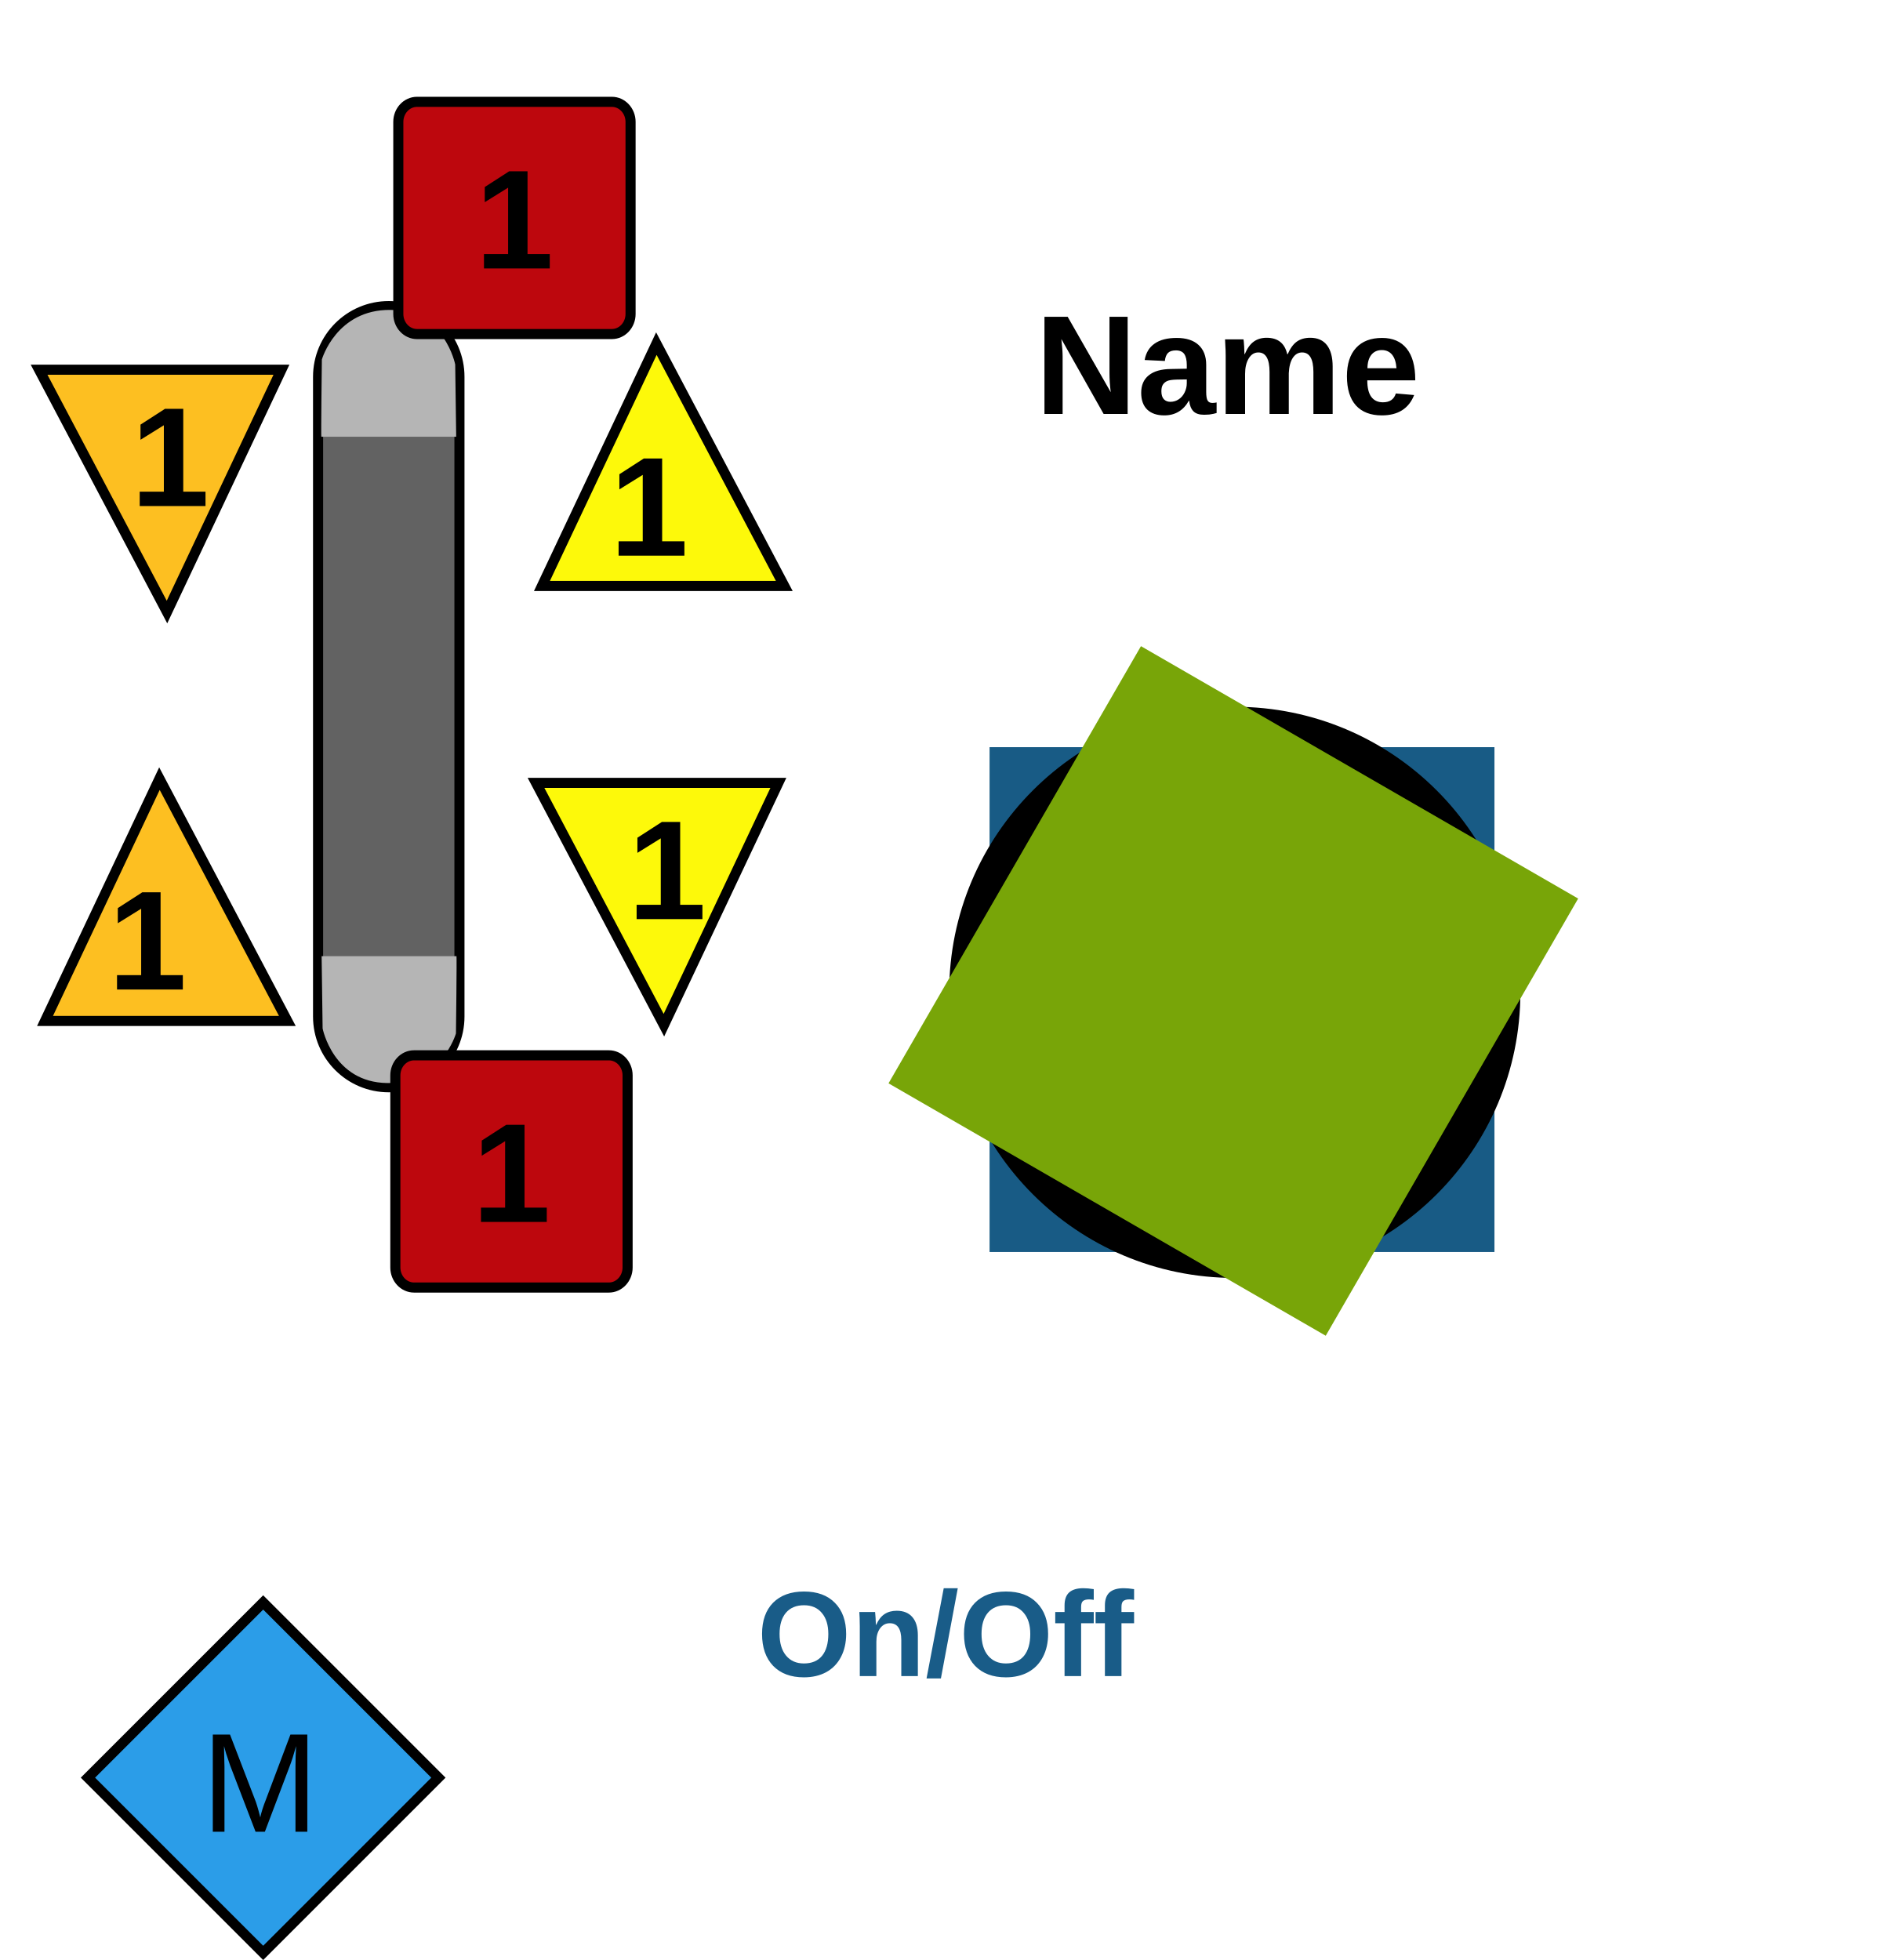
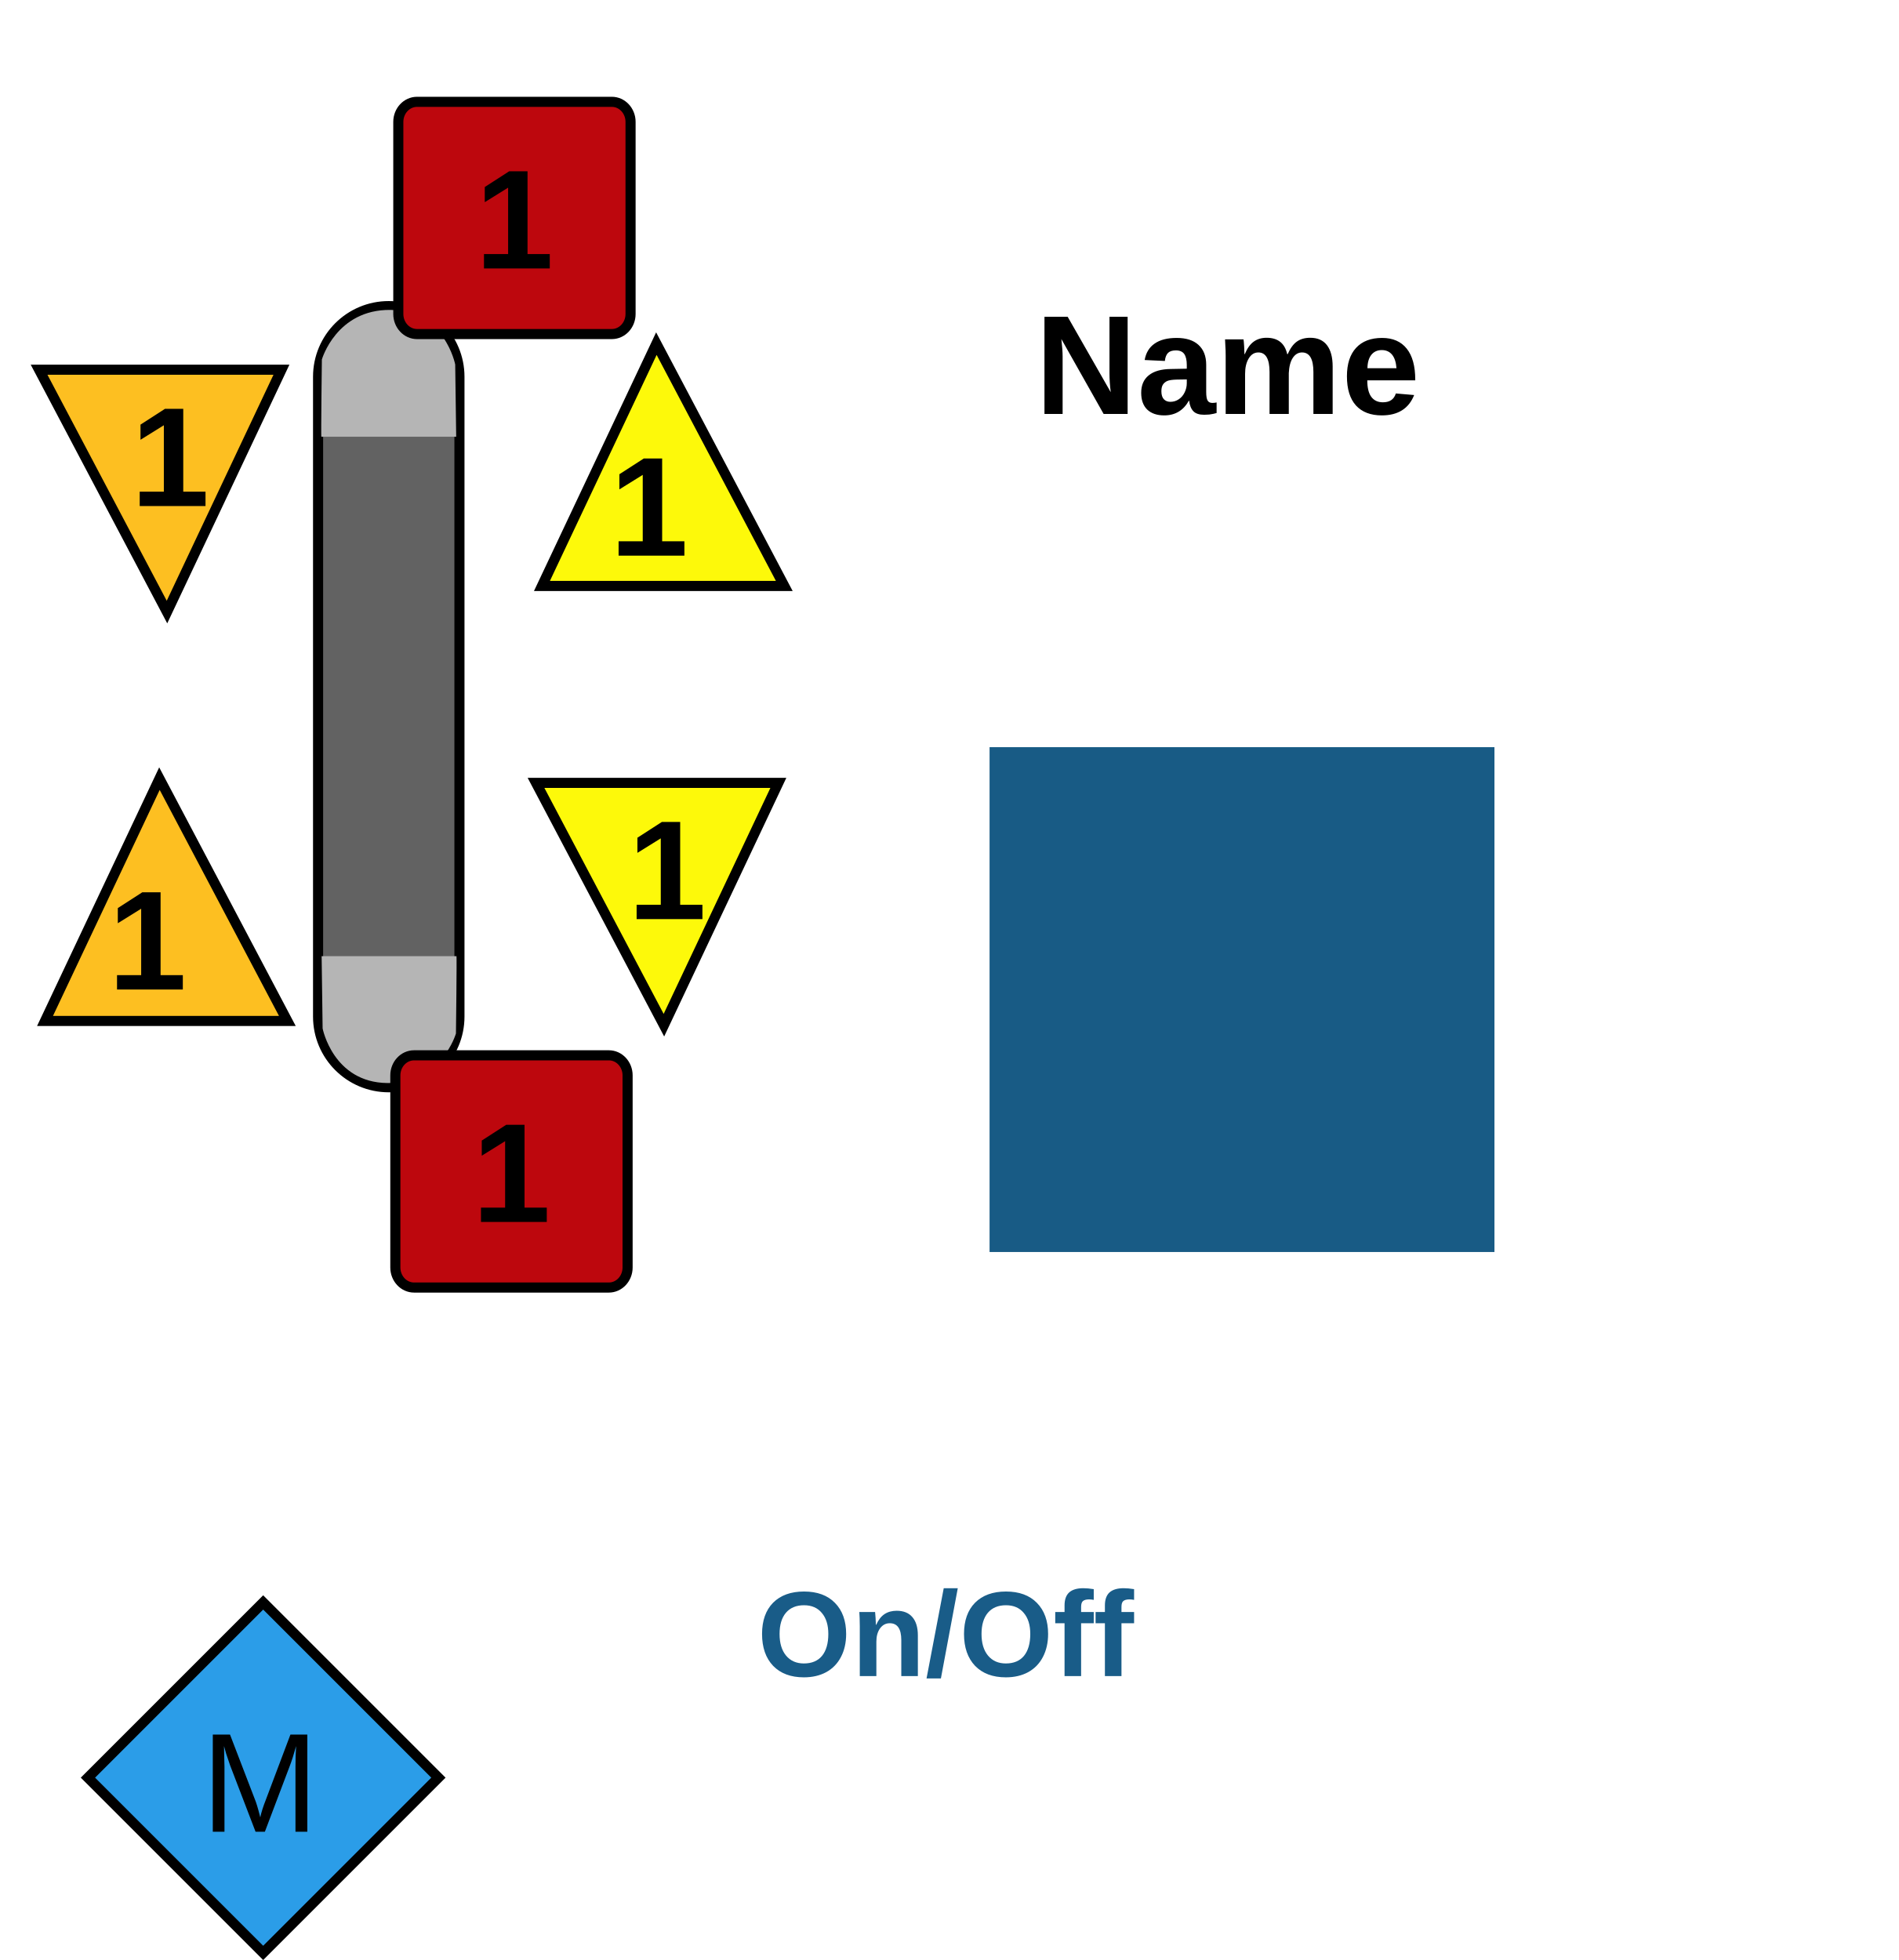
<svg xmlns="http://www.w3.org/2000/svg" xmlns:ns1="http://webmi.atvise.com/2007/svgext" xmlns:xlink="http://www.w3.org/1999/xlink" height="194.12" version="1.2" width="188">
  <defs>
    <linearGradient gradientUnits="objectBoundingBox" id="id_33_fill_gradient" spreadMethod="reflect" x1="0.068" x2="0.581" y1="1" y2="1">
      <stop offset="0" stop-color="#999999" />
      <stop offset="1" stop-color="#e5e5e5" />
    </linearGradient>
    <linearGradient gradientUnits="objectBoundingBox" id="id_34_fill_gradient" spreadMethod="reflect" x1="-0.135" x2="0.405" y1="0.986" y2="0.973">
      <stop offset="0" stop-color="#999999" />
      <stop offset="1" stop-color="#e5e5e5" />
    </linearGradient>
    <linearGradient gradientUnits="objectBoundingBox" id="id_41_fill_gradient" spreadMethod="reflect" x1="-0.135" x2="0.405" y1="1" y2="0.973">
      <stop offset="0" stop-color="#999999" />
      <stop offset="1" stop-color="#e5e5e5" />
    </linearGradient>
    <linearGradient gradientUnits="objectBoundingBox" id="id_42_fill_gradient" spreadMethod="reflect" x1="-0.135" x2="0.405" y1="0.986" y2="0.973">
      <stop offset="0" stop-color="#999999" />
      <stop offset="1" stop-color="#e5e5e5" />
    </linearGradient>
    <radialGradient cx="0.5" cy="0.5" fx="0.5" fy="0.5" gradientUnits="objectBoundingBox" id="id_42_stroke_gradient" r="1">
      <stop offset="0" stop-color="#000000" />
      <stop offset="1" stop-color="#ffffff" />
    </radialGradient>
    <linearGradient gradientUnits="objectBoundingBox" id="id_43_fill_gradient" spreadMethod="reflect" x1="-0.135" x2="0.405" y1="1" y2="0.973">
      <stop offset="0" stop-color="#999999" />
      <stop offset="1" stop-color="#e5e5e5" />
    </linearGradient>
    <radialGradient cx="0.5" cy="0.5" fx="0.5" fy="0.5" gradientUnits="objectBoundingBox" id="id_44_fill_gradient" r="0.515">
      <stop offset="0.609" stop-color="#e4e4e4" />
      <stop offset="1" stop-color="#9a9a9a" />
    </radialGradient>
    <radialGradient cx="0.5" cy="0.5" fx="0.5" fy="0.5" gradientUnits="objectBoundingBox" id="id_7_fill_gradient" r="0.515">
      <stop offset="0.609" stop-color="#e4e4e4" />
      <stop offset="1" stop-color="#9a9a9a" />
    </radialGradient>
    <linearGradient gradientUnits="objectBoundingBox" id="linear_0" x1="0" x2="1" y1="0" y2="1">
      <stop offset="0" stop-color="#000000" />
      <stop offset="1" stop-color="#000000" stop-opacity="0" />
    </linearGradient>
  </defs>
  <text ns1:refpx="123.738" ns1:refpy="35.5" fill="$Color$" font-family="Arial" font-size="14" font-weight="bold" id="Title" x="102.5" y="41">Name</text>
  <svg ns1:refpx="110" ns1:refpy="182.002" height="30" id="id_2" transform="matrix(1,0,0,0.6667,0,0)" width="80" x="70" xlink:href="SYSTEM.LIBRARY.ATVISE.OBJECTDISPLAYS.Advanced.button_switch" y="257.993">
    <ns1:argument name="base" prefix="base" value=".Apertura" />
    <ns1:argument name="labelOn" value="T{Stop}" />
    <ns1:argument name="labelOff" value="T{Start}" />
    <ns1:overwrite height="18.001" id="id_6" transform="matrix(1,0,0,1.4999,0,0)" />
    <ns1:overwrite id="button_label" transform="matrix(1,0,0,1.4999,0,0)" y="14.5" />
    <ns1:overwrite id="button_symbol_off" transform="matrix(1,0,0,1.4999,0,0)" y="0" />
    <ns1:overwrite id="button_symbol_on" transform="matrix(1,0,0,1.4999,0,0)" y="0" />
    <ns1:overwrite height="16.001" id="blinking_frame" transform="matrix(1,0,0,1.4999,0,0)" />
    <ns1:overwrite height="16.001" id="button_stroke" transform="matrix(1,0,0,1.4999,0,0)" />
    <ns1:overwrite height="18.001" id="button_bg" transform="matrix(1,0,0,1.4999,0,0)" />
    <ns1:overwrite height="20.001" id="outer_frame" transform="matrix(1,0,0,1.4999,0,0)" />
  </svg>
  <text ns1:refpx="92.123" ns1:refpy="161.5" fill="#195c88" font-family="Arial" font-size="12" font-weight="bold" id="id_49" x="74.967" y="166">On/Off</text>
  <polygon ns1:refpx="65.671" ns1:refpy="46.035" fill="#fdf90a" id="alert_increasing" points="53.67,58.034 77.67,58.034 65.003,34.034" stroke="#000000" stroke-width="1" />
  <rect ns1:refpx="123" ns1:refpy="99" fill="#185b85" height="50" id="Image1" stroke="#0000ff" stroke-width="0" width="50" x="98" y="74" />
-   <circle ns1:refpx="126.284" ns1:refpy="102.284" cx="122.284" cy="98.284" fill="#000000" id="Image2" r="28.284" stroke="#0000ff" stroke-width="0" />
-   <rect ns1:refpx="122.154" ns1:refpy="98.151" fill="#78a508" height="49.997" id="Image3" stroke="#0000ff" stroke-width="0" transform="matrix(0.5,-0.866,0.866,0.5,0,0)" width="49.997" x="-48.922" y="129.855" />
-   <rect ns1:refpx="128" ns1:refpy="85" fill="#000000" fill-opacity="0" height="110" id="click_area" stroke="#0000ff" stroke-width="0" width="120" x="68" y="30" />
+   <rect ns1:refpx="128" ns1:refpy="75" fill="#000000" fill-opacity="0" height="110" id="click_area" stroke="#0000ff" stroke-width="0" width="120" x="68" y="20" />
  <g ns1:refpx="26.062" ns1:refpy="176.062" id="maintenance" transform="matrix(1,0,0,1,1.4181,21.4175)">
    <rect ns1:refpx="46.171" ns1:refpy="204.643" fill="#2b9de8" height="24.544" id="id_39" stroke="#000000" stroke-width="1" transform="matrix(0.7071,-0.7071,0.7071,0.7071,0,0)" width="24.544" x="-104.196" y="114.505" />
    <text ns1:refpx="28" ns1:refpy="149.5" fill="#000000" font-family="Arial" font-size="14" id="id_40" x="18.5" y="160">M</text>
  </g>
  <polygon ns1:refpx="13.207" ns1:refpy="48.619" fill="#fdbf21" id="alert_decreasing" points="27.872,36.618 3.871,36.618 16.537,60.619" stroke="#000000" stroke-width="1" />
  <text ns1:refpx="66.671" ns1:refpy="50.535" fill="#000000" font-family="Arial" font-size="14" font-weight="bold" id="alertC_text" text-anchor="end" x="68.171" y="55.035">1</text>
  <text ns1:refpx="16.459" ns1:refpy="45.617" fill="#000000" font-family="Arial" font-size="14" font-weight="bold" id="alertD_text" x="12.959" y="50.117">1</text>
  <rect ns1:refpx="11.088" ns1:refpy="-49.533" fill="#93060a" fill-opacity="0" height="42" id="click_area_alertC" stroke="none" stroke-width="0" width="28" x="52" y="19" />
  <rect ns1:refpx="16" ns1:refpy="51" fill="#93060a" fill-opacity="0" height="42" id="click_area_alertD" stroke="none" stroke-width="0" width="28" x="2" y="32" />
  <polygon ns1:refpx="62.419" ns1:refpy="89.537" fill="#fdf90a" id="alert_increasing_min" points="77.084,77.535 53.082,77.535 65.749,101.535" stroke="#000000" stroke-width="1" />
  <text ns1:refpx="65.671" ns1:refpy="86.535" fill="#000000" font-family="Arial" font-size="14" font-weight="bold" id="alertC_text_min" x="62.171" y="91.035">1</text>
  <polygon ns1:refpx="16.459" ns1:refpy="89.117" fill="#fdbf21" id="alert_decreasing_min" points="4.458,101.117 28.458,101.117 15.79,77.117" stroke="#000000" stroke-width="1" />
  <text ns1:refpx="17" ns1:refpy="93.5" fill="#000000" font-family="Arial" font-size="14" font-weight="bold" id="alertD_text_min" text-anchor="end" x="18.5" y="98">1</text>
  <rect ns1:refpx="-38.912" ns1:refpy="-5.533" fill="#93060a" fill-opacity="0" height="42" id="click_area_alertD_min" stroke="none" stroke-width="0" width="28" x="2" y="63" />
  <g ns1:refpx="38.5" ns1:refpy="69" id="Ind_Bar">
    <rect ns1:refpx="38.5" ns1:refpy="69" fill="#626262" height="77.366" id="Barra_Ind2" rx="7" ry="7" stroke="#000000" stroke-width="1" width="14" x="31.5" y="30.317" />
    <path ns1:refpx="38.496" ns1:refpy="36.976" d="M31.826,43.257L45.178,43.257L45.08,36.1C45.08,36.1 44.046,30.754 38.676,30.694C33.305,30.633 31.876,35.603 31.876,35.603C31.876,35.603 31.777,43.318 31.826,43.257" fill="#b5b5b5" id="id_19" stroke="#000000" stroke-width="0" />
    <path ns1:refpx="38.533" ns1:refpy="100.982" d="M45.204,94.701L31.852,94.701L31.95,101.858C31.95,101.858 32.985,107.205 38.355,107.265C43.726,107.324 45.154,102.356 45.154,102.356C45.154,102.356 45.252,94.641 45.204,94.701" fill="#b5b5b5" id="id_20" stroke="#000000" stroke-width="0" />
  </g>
  <rect ns1:refpx="51.396" ns1:refpy="22.211" fill="#bd070d" height="23" id="alarm_square" rx="1.855" ry="1.987" stroke="#000000" stroke-width="1" text-anchor="middle" width="23" x="39.446" y="10.085" />
  <text ns1:refpx="-18.554" ns1:refpy="-3.2" fill="#000000" font-family="Arial" font-size="14" font-weight="bold" id="alarm_text" text-anchor="middle" x="50.946" y="26.586">1</text>
  <rect ns1:refpx="-1.405" ns1:refpy="-41.69" fill="#93060a" fill-opacity="0" height="28" id="click_area_alarm" stroke="none" stroke-width="0" width="28" x="36.879" y="7.516" />
  <rect ns1:refpx="51.102" ns1:refpy="116.645" fill="#bd070d" height="23" id="alarm_square_min" rx="1.855" ry="1.987" stroke="#000000" stroke-width="1" text-anchor="middle" width="23" x="39.152" y="104.519" />
  <text ns1:refpx="-18.848" ns1:refpy="91.234" fill="#000000" font-family="Arial" font-size="14" font-weight="bold" id="alarm_text_min" text-anchor="middle" x="50.652" y="121.02">1</text>
  <rect ns1:refpx="-1.983" ns1:refpy="53.028" fill="#93060a" fill-opacity="0" height="28" id="click_area_alarm_min" stroke="none" stroke-width="0" width="28" x="36.301" y="102.234" />
  <rect ns1:refpx="65" ns1:refpy="92" fill="#93060a" fill-opacity="0" height="42" id="click_area_alertC_min" stroke="none" stroke-width="0" width="28" x="51" y="73" />
</svg>
